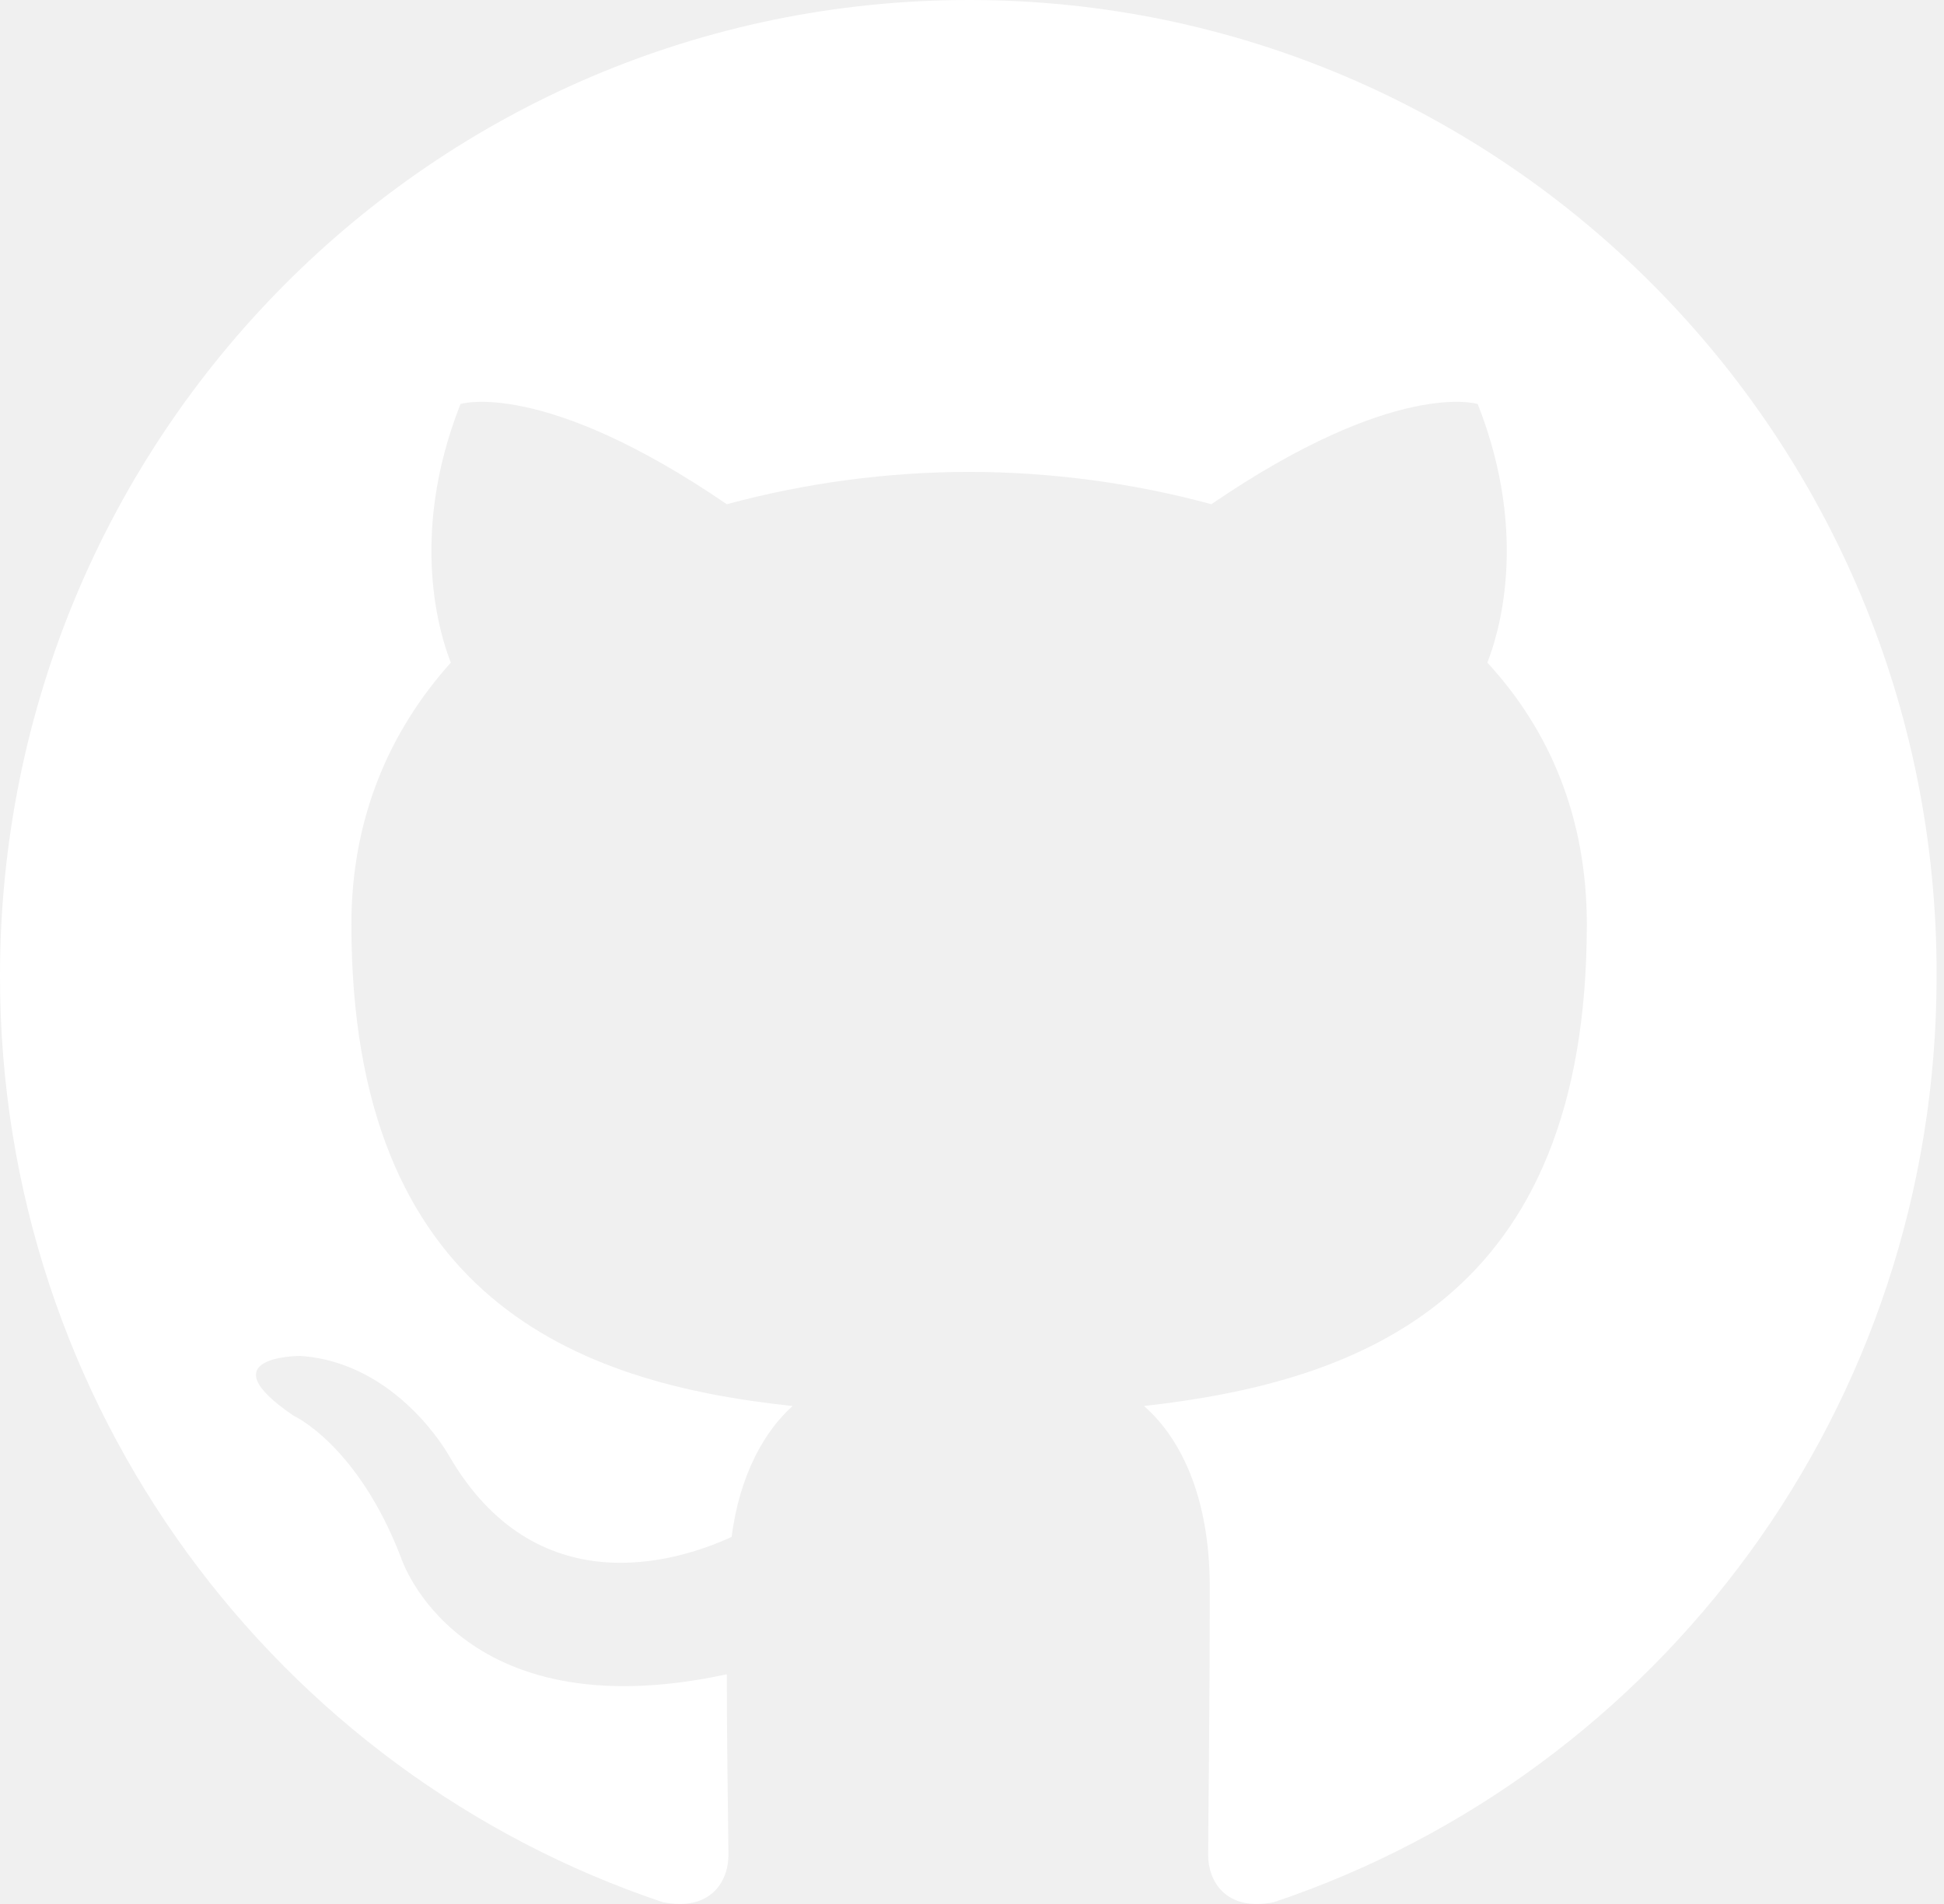
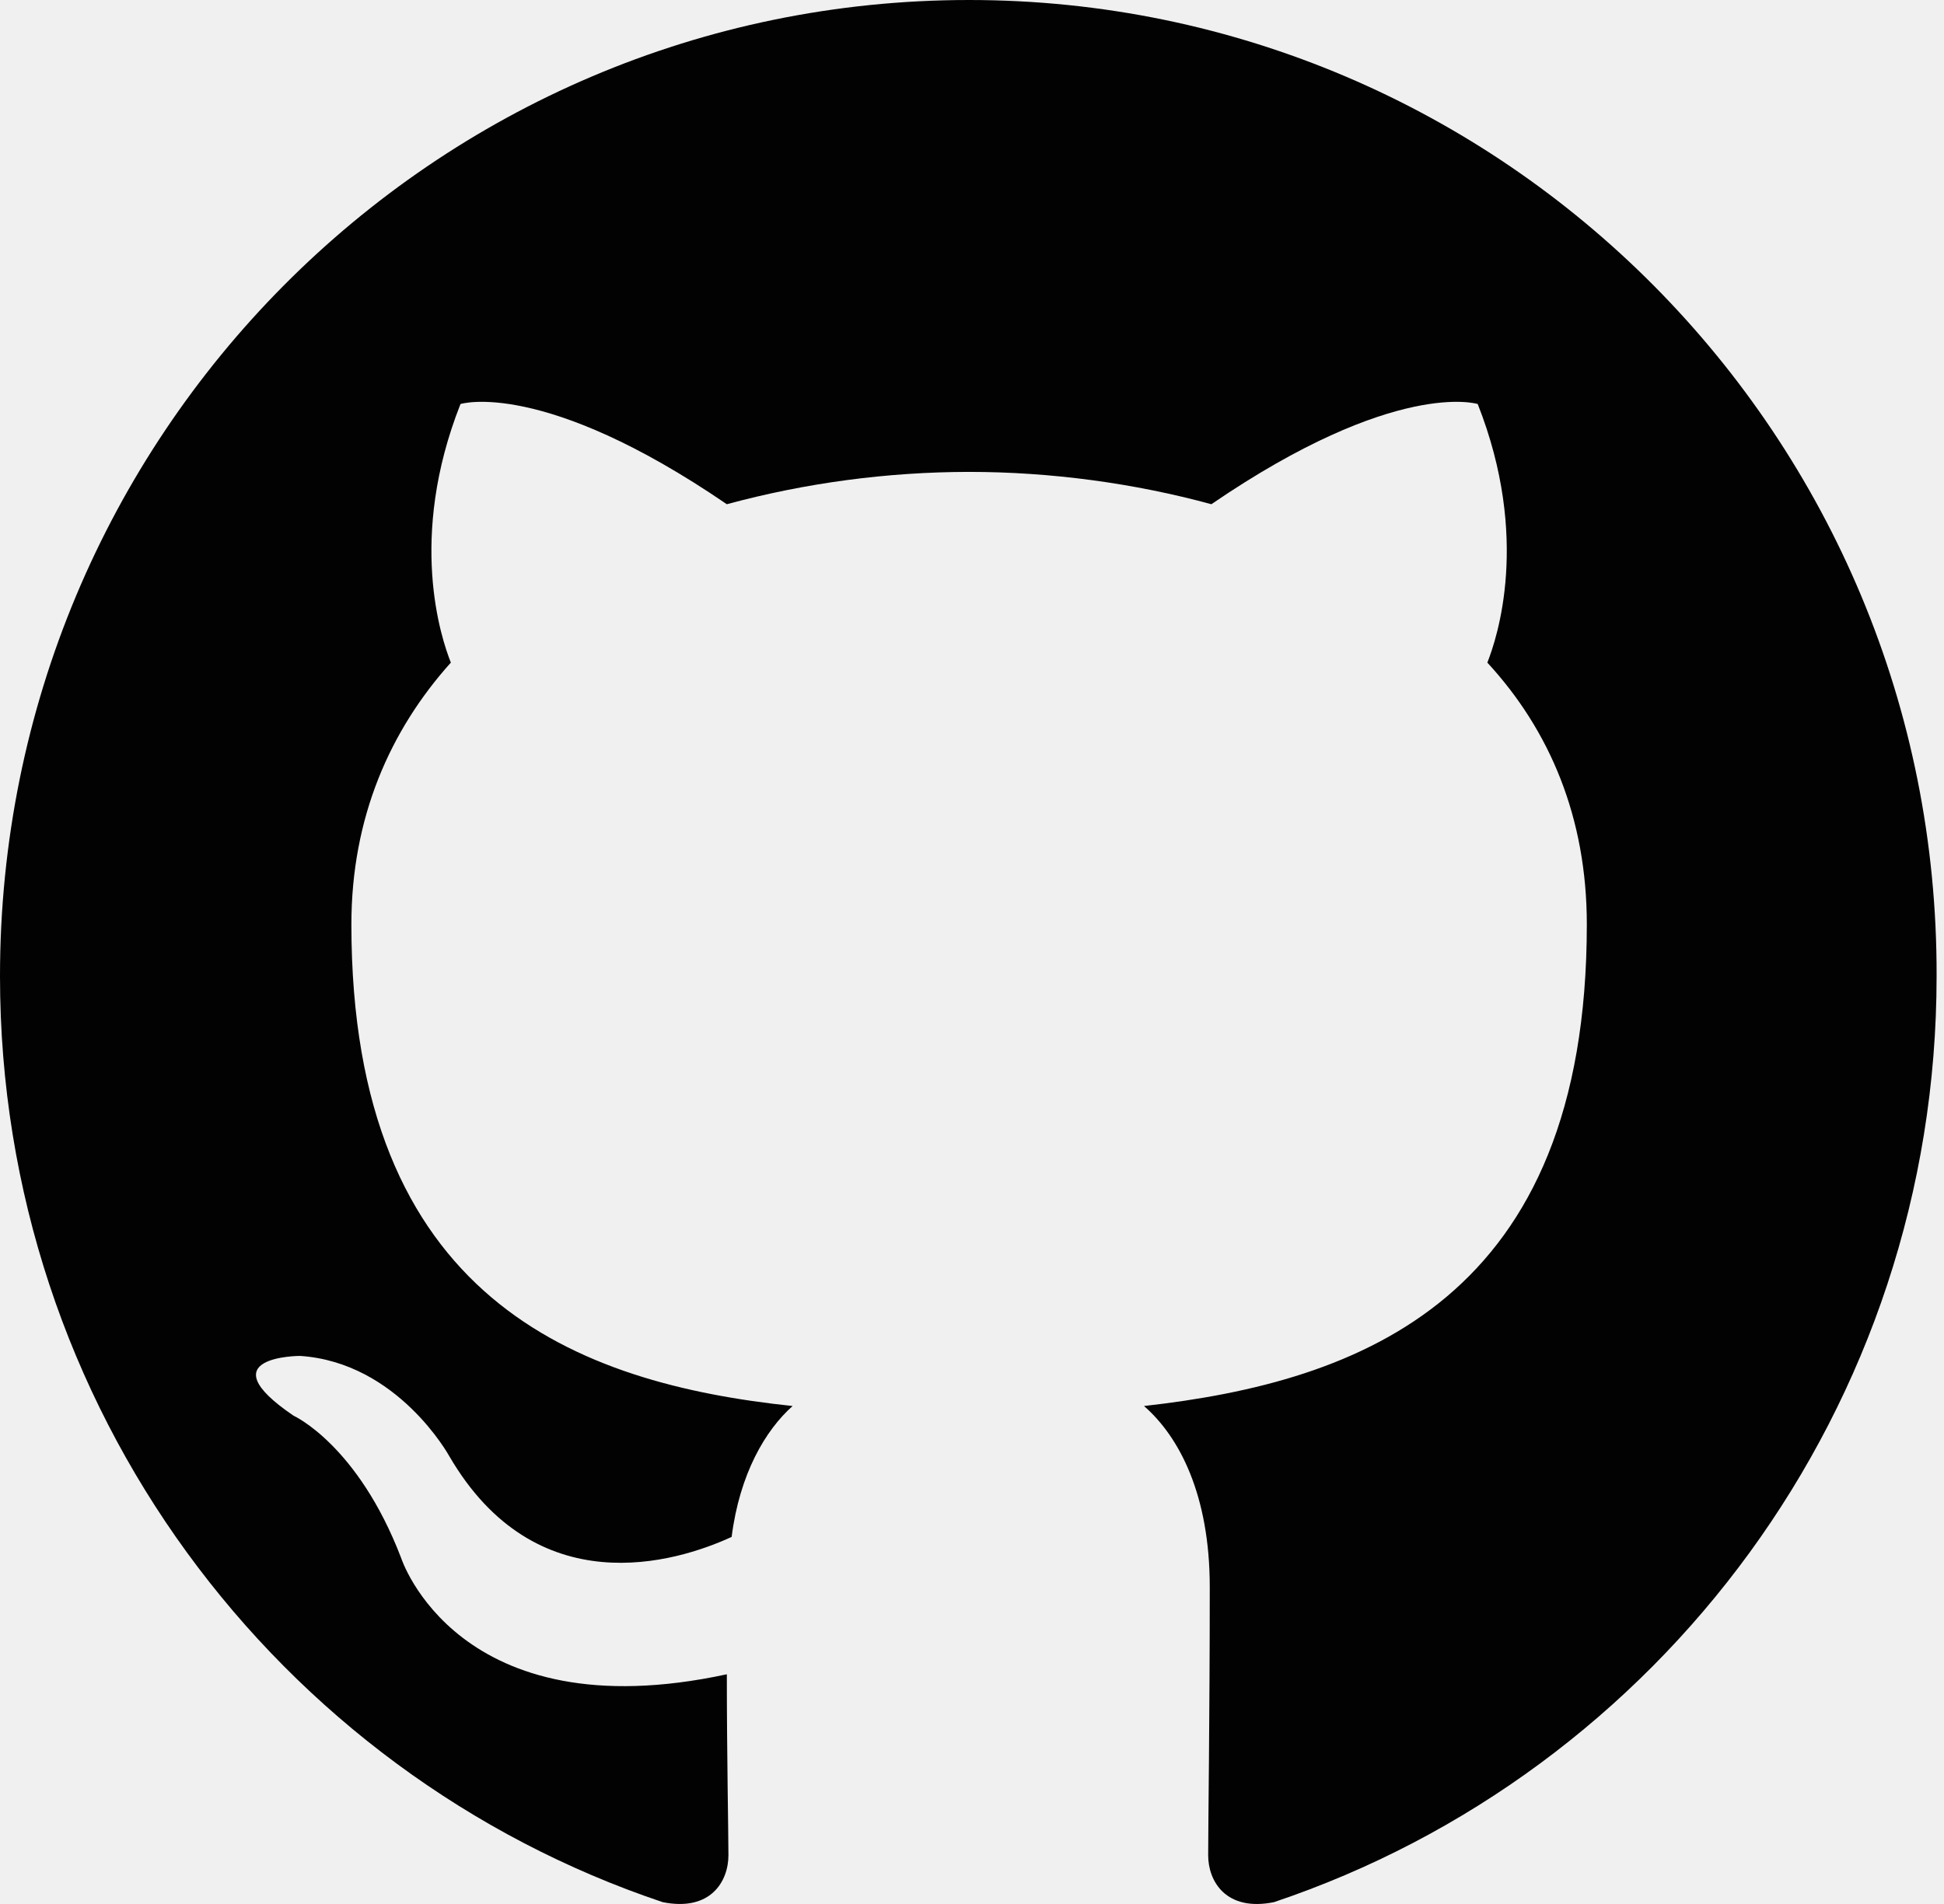
<svg xmlns="http://www.w3.org/2000/svg" width="98" height="96">
-   <path fill-rule="evenodd" clip-rule="evenodd" d="M48.854 0C21.839 0 0 22 0 49.217c0 21.756 13.993 40.172 33.405 46.69 2.427.49 3.316-1.059 3.316-2.362 0-1.141-.08-5.052-.08-9.127-13.59 2.934-16.42-5.867-16.42-5.867-2.184-5.704-5.42-7.17-5.42-7.17-4.448-3.015.324-3.015.324-3.015 4.934.326 7.523 5.052 7.523 5.052 4.367 7.496 11.404 5.378 14.235 4.074.404-3.178 1.699-5.378 3.074-6.6-10.839-1.141-22.243-5.378-22.243-24.283 0-5.378 1.94-9.778 5.014-13.2-.485-1.222-2.184-6.275.486-13.038 0 0 4.125-1.304 13.426 5.052a46.97 46.97 0 0 1 12.214-1.63c4.125 0 8.33.571 12.213 1.63 9.302-6.356 13.427-5.052 13.427-5.052 2.67 6.763.97 11.816.485 13.038 3.155 3.422 5.015 7.822 5.015 13.2 0 18.905-11.404 23.06-22.324 24.283 1.78 1.548 3.316 4.481 3.316 9.126 0 6.6-.08 11.897-.08 13.526 0 1.304.89 2.853 3.316 2.364 19.412-6.52 33.405-24.935 33.405-46.691C97.707 22 75.788 0 48.854 0z" fill="#fff" />
+   <path fill-rule="evenodd" clip-rule="evenodd" d="M48.854 0C21.839 0 0 22 0 49.217c0 21.756 13.993 40.172 33.405 46.69 2.427.49 3.316-1.059 3.316-2.362 0-1.141-.08-5.052-.08-9.127-13.59 2.934-16.42-5.867-16.42-5.867-2.184-5.704-5.42-7.17-5.42-7.17-4.448-3.015.324-3.015.324-3.015 4.934.326 7.523 5.052 7.523 5.052 4.367 7.496 11.404 5.378 14.235 4.074.404-3.178 1.699-5.378 3.074-6.6-10.839-1.141-22.243-5.378-22.243-24.283 0-5.378 1.94-9.778 5.014-13.2-.485-1.222-2.184-6.275.486-13.038 0 0 4.125-1.304 13.426 5.052a46.97 46.97 0 0 1 12.214-1.63c4.125 0 8.33.571 12.213 1.63 9.302-6.356 13.427-5.052 13.427-5.052 2.67 6.763.97 11.816.485 13.038 3.155 3.422 5.015 7.822 5.015 13.2 0 18.905-11.404 23.06-22.324 24.283 1.78 1.548 3.316 4.481 3.316 9.126 0 6.6-.08 11.897-.08 13.526 0 1.304.89 2.853 3.316 2.364 19.412-6.52 33.405-24.935 33.405-46.691C97.707 22 75.788 0 48.854 0z" fill="#020202" />
</svg>
